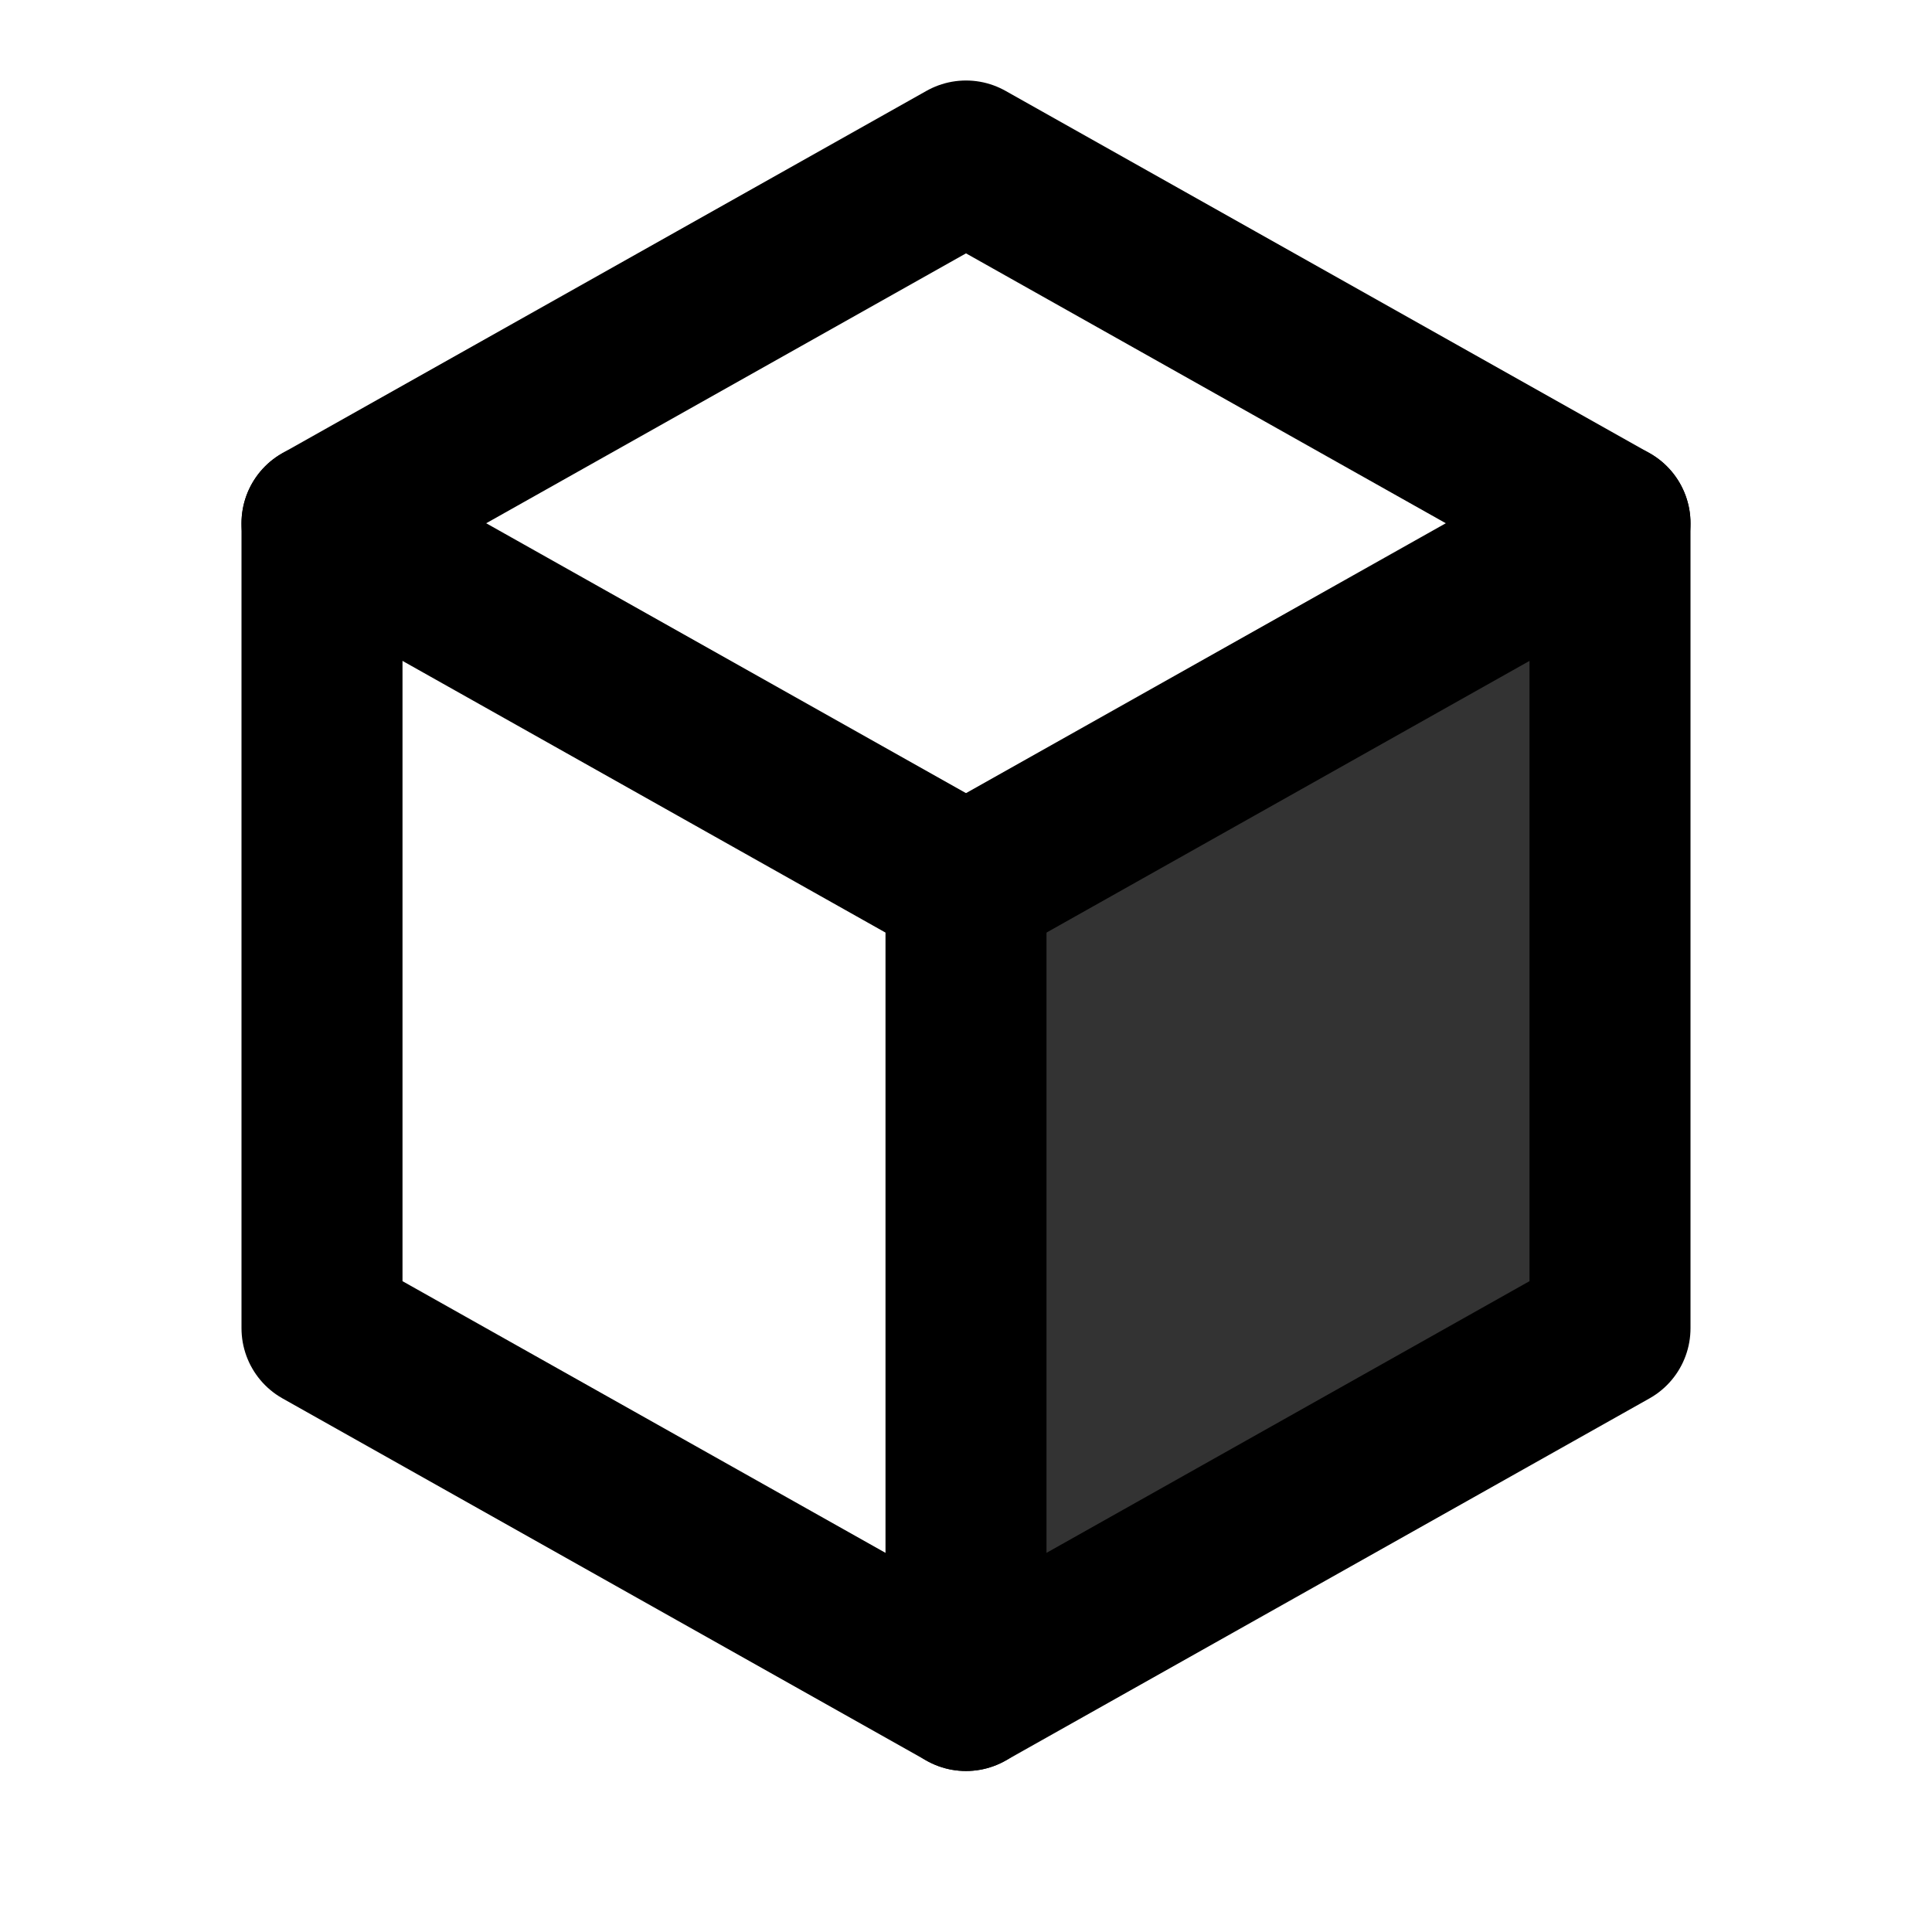
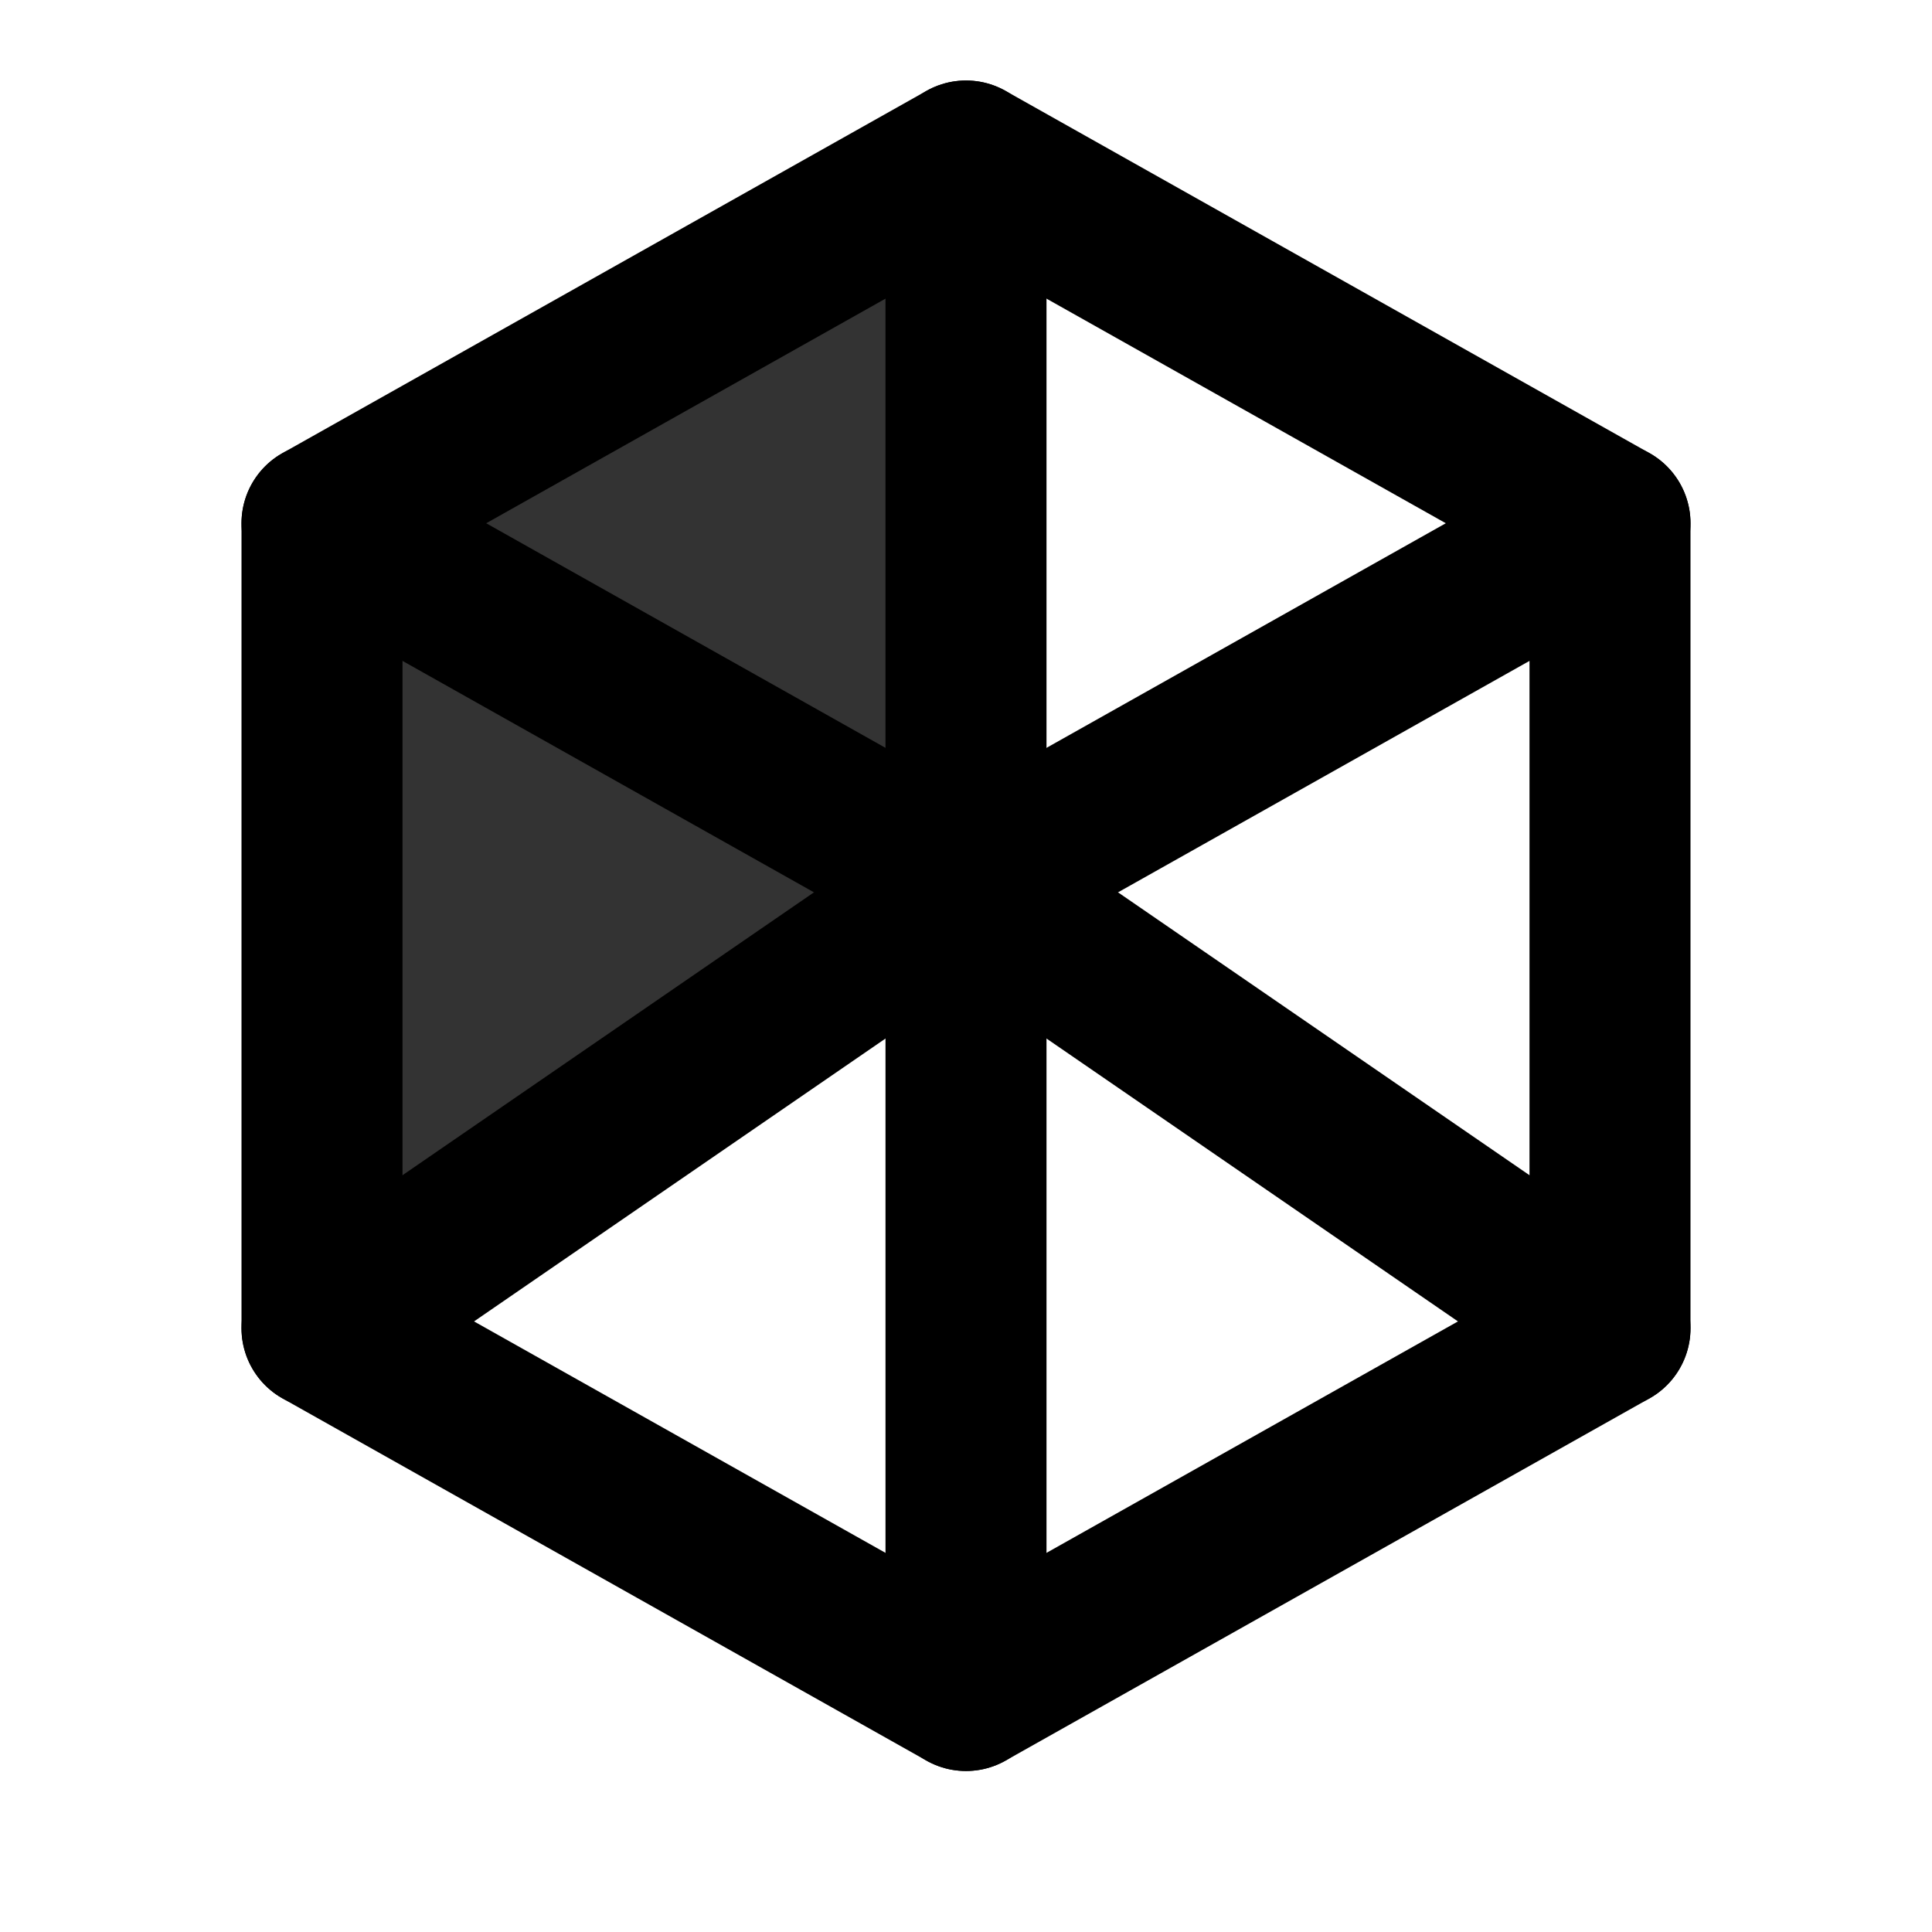
<svg xmlns="http://www.w3.org/2000/svg" width="24" height="24" viewBox="0 0 24 24" fill="none" stroke="currentColor" stroke-width="2" stroke-linecap="round" stroke-linejoin="round">
  <polygon points="12 2 20 6.5 20 16.5 12 21 4 16.5 4 6.5 12 2" />
-   <polygon points="20 6.5 12 11 12 21 20 16.5 20 6.5" fill="currentColor" fill-opacity="0.8" stroke="none" />
+   <polygon points="12 2 4 6.5 4 16.5 12 11" fill="currentColor" fill-opacity="0.8" stroke="none" />
+   <line x1="12" y1="2" x2="12" y2="11" />
  <line x1="12" y1="11" x2="12" y2="21" />
-   <line x1="20" y1="6.5" x2="12" y2="11" />
-   <line x1="4" y1="6.5" x2="12" y2="11" />
+   <line x1="12" y1="11" x2="20" y2="6.5" />
+   <line x1="12" y1="11" x2="20" y2="16.5" />
+   <line x1="12" y1="11" x2="4" y2="16.5" />
+   <line x1="12" y1="11" x2="4" y2="6.5" />
</svg>
